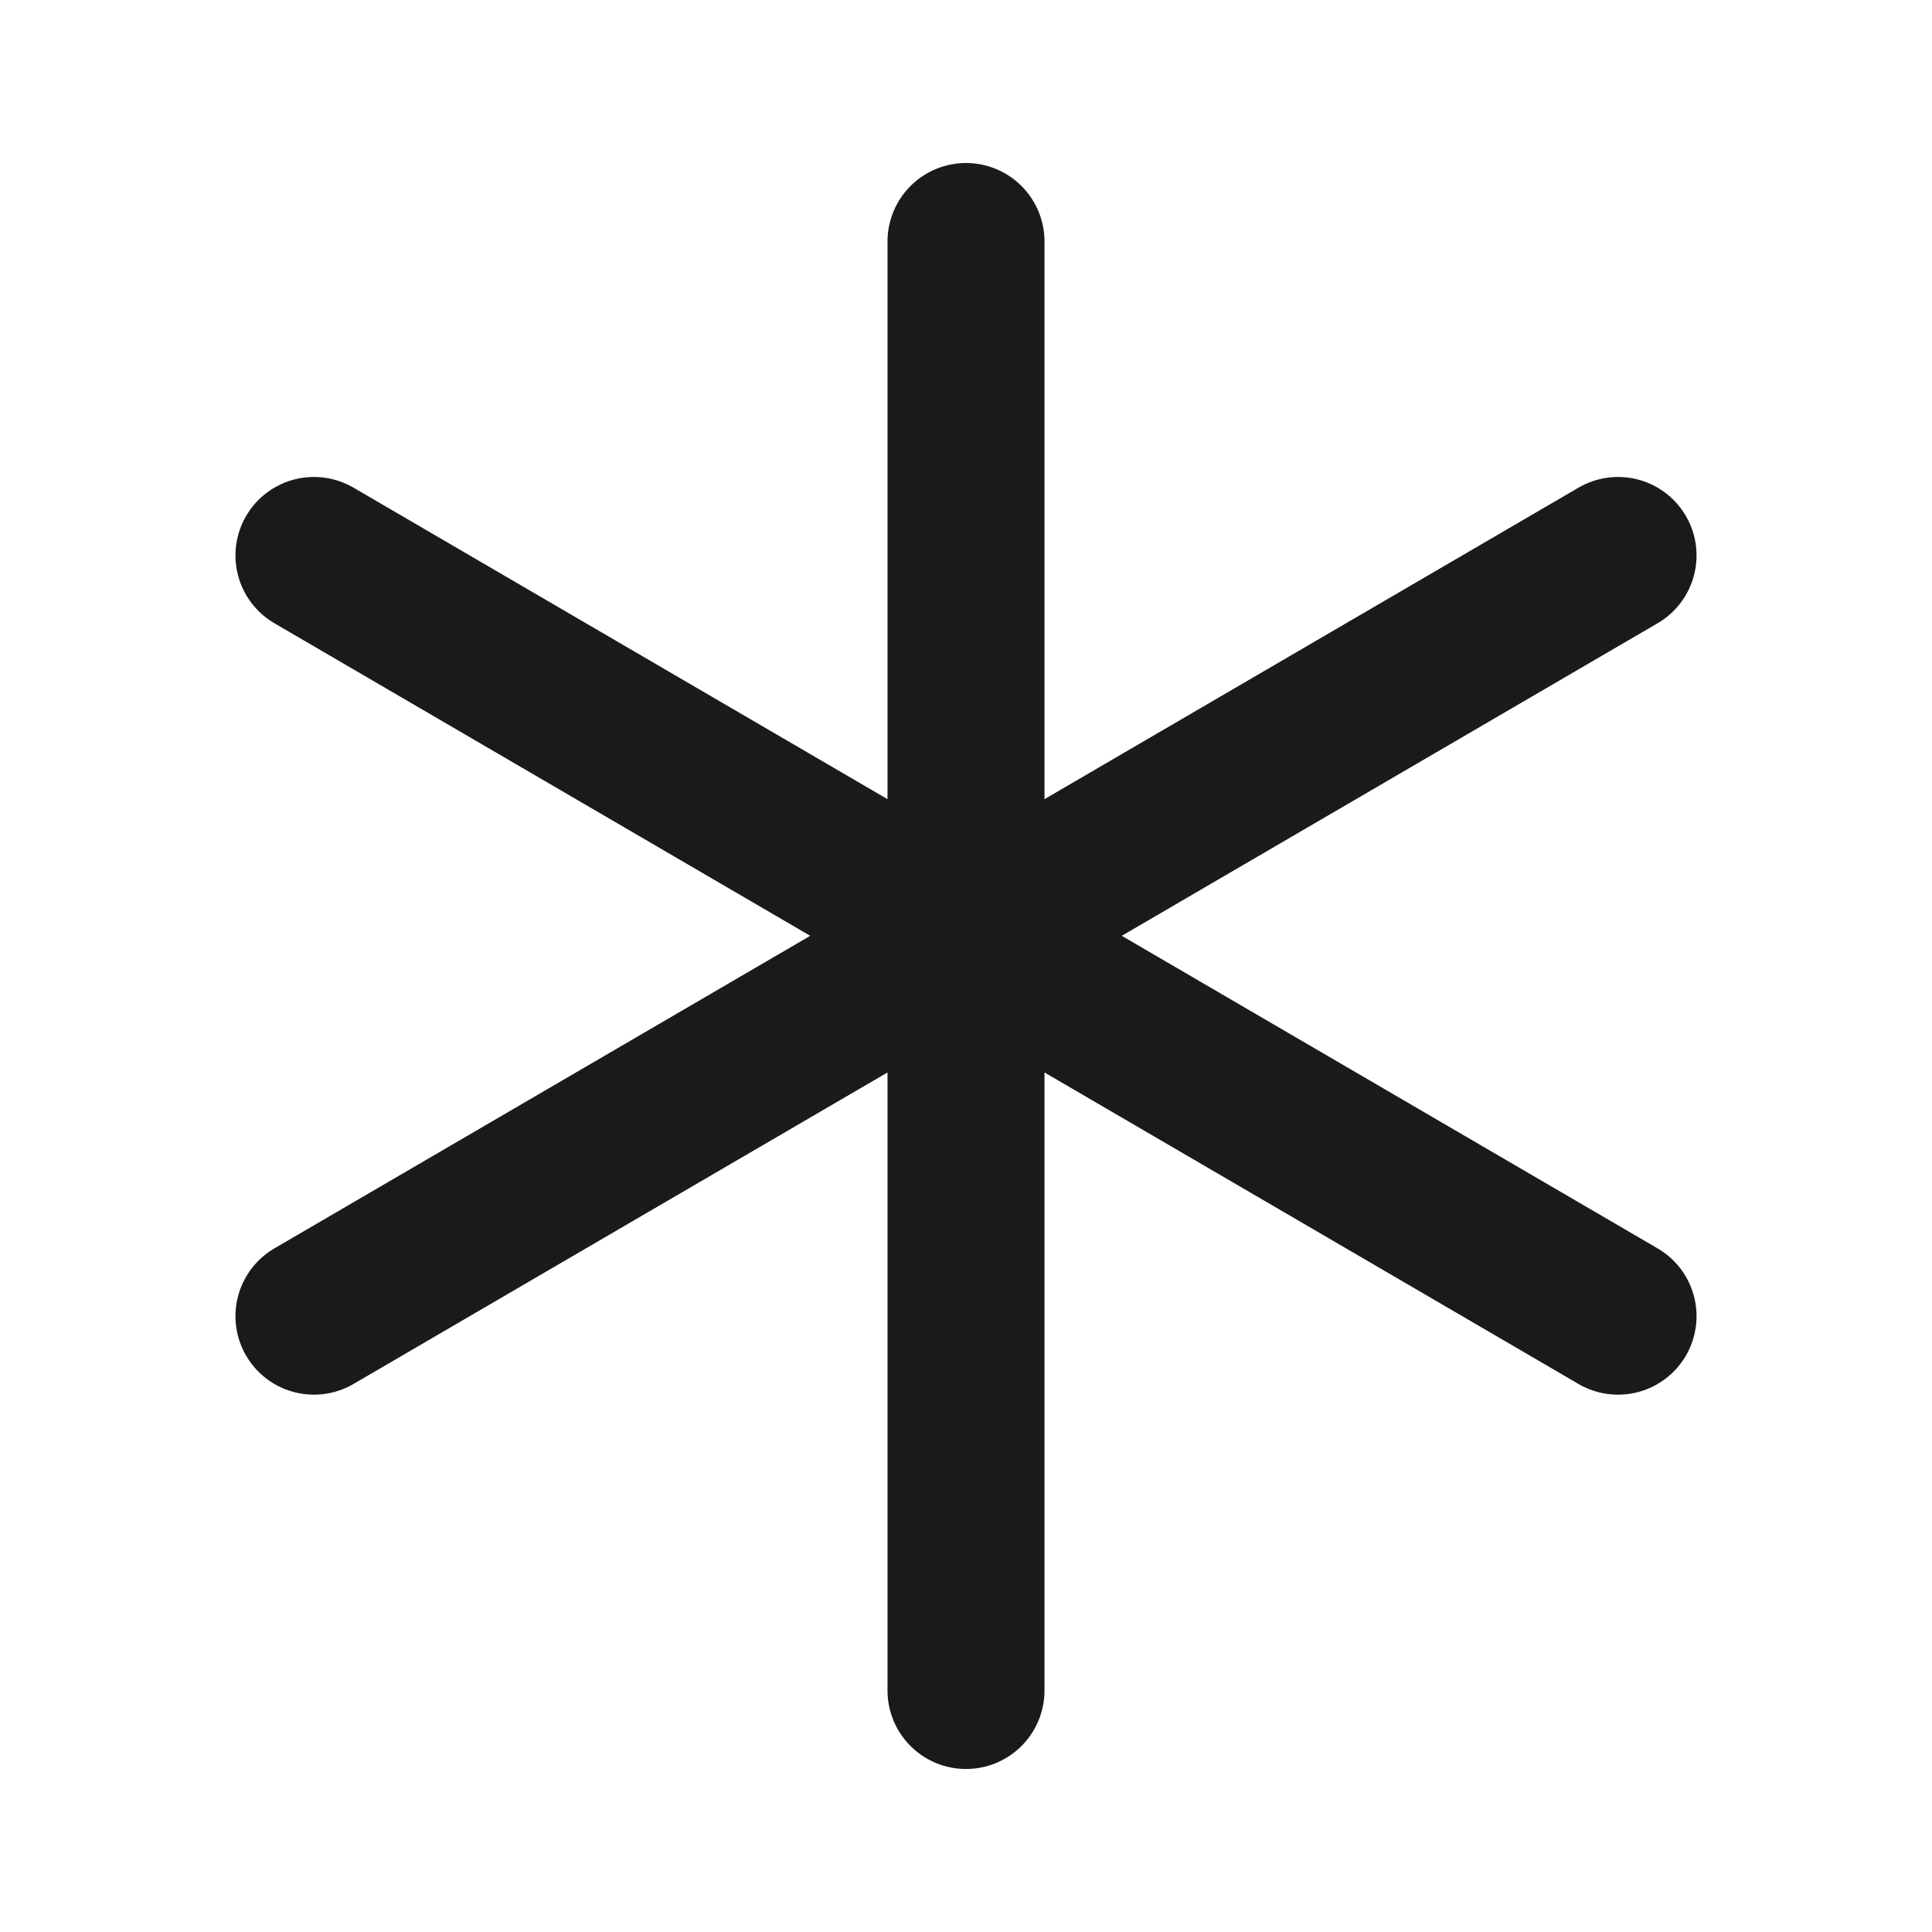
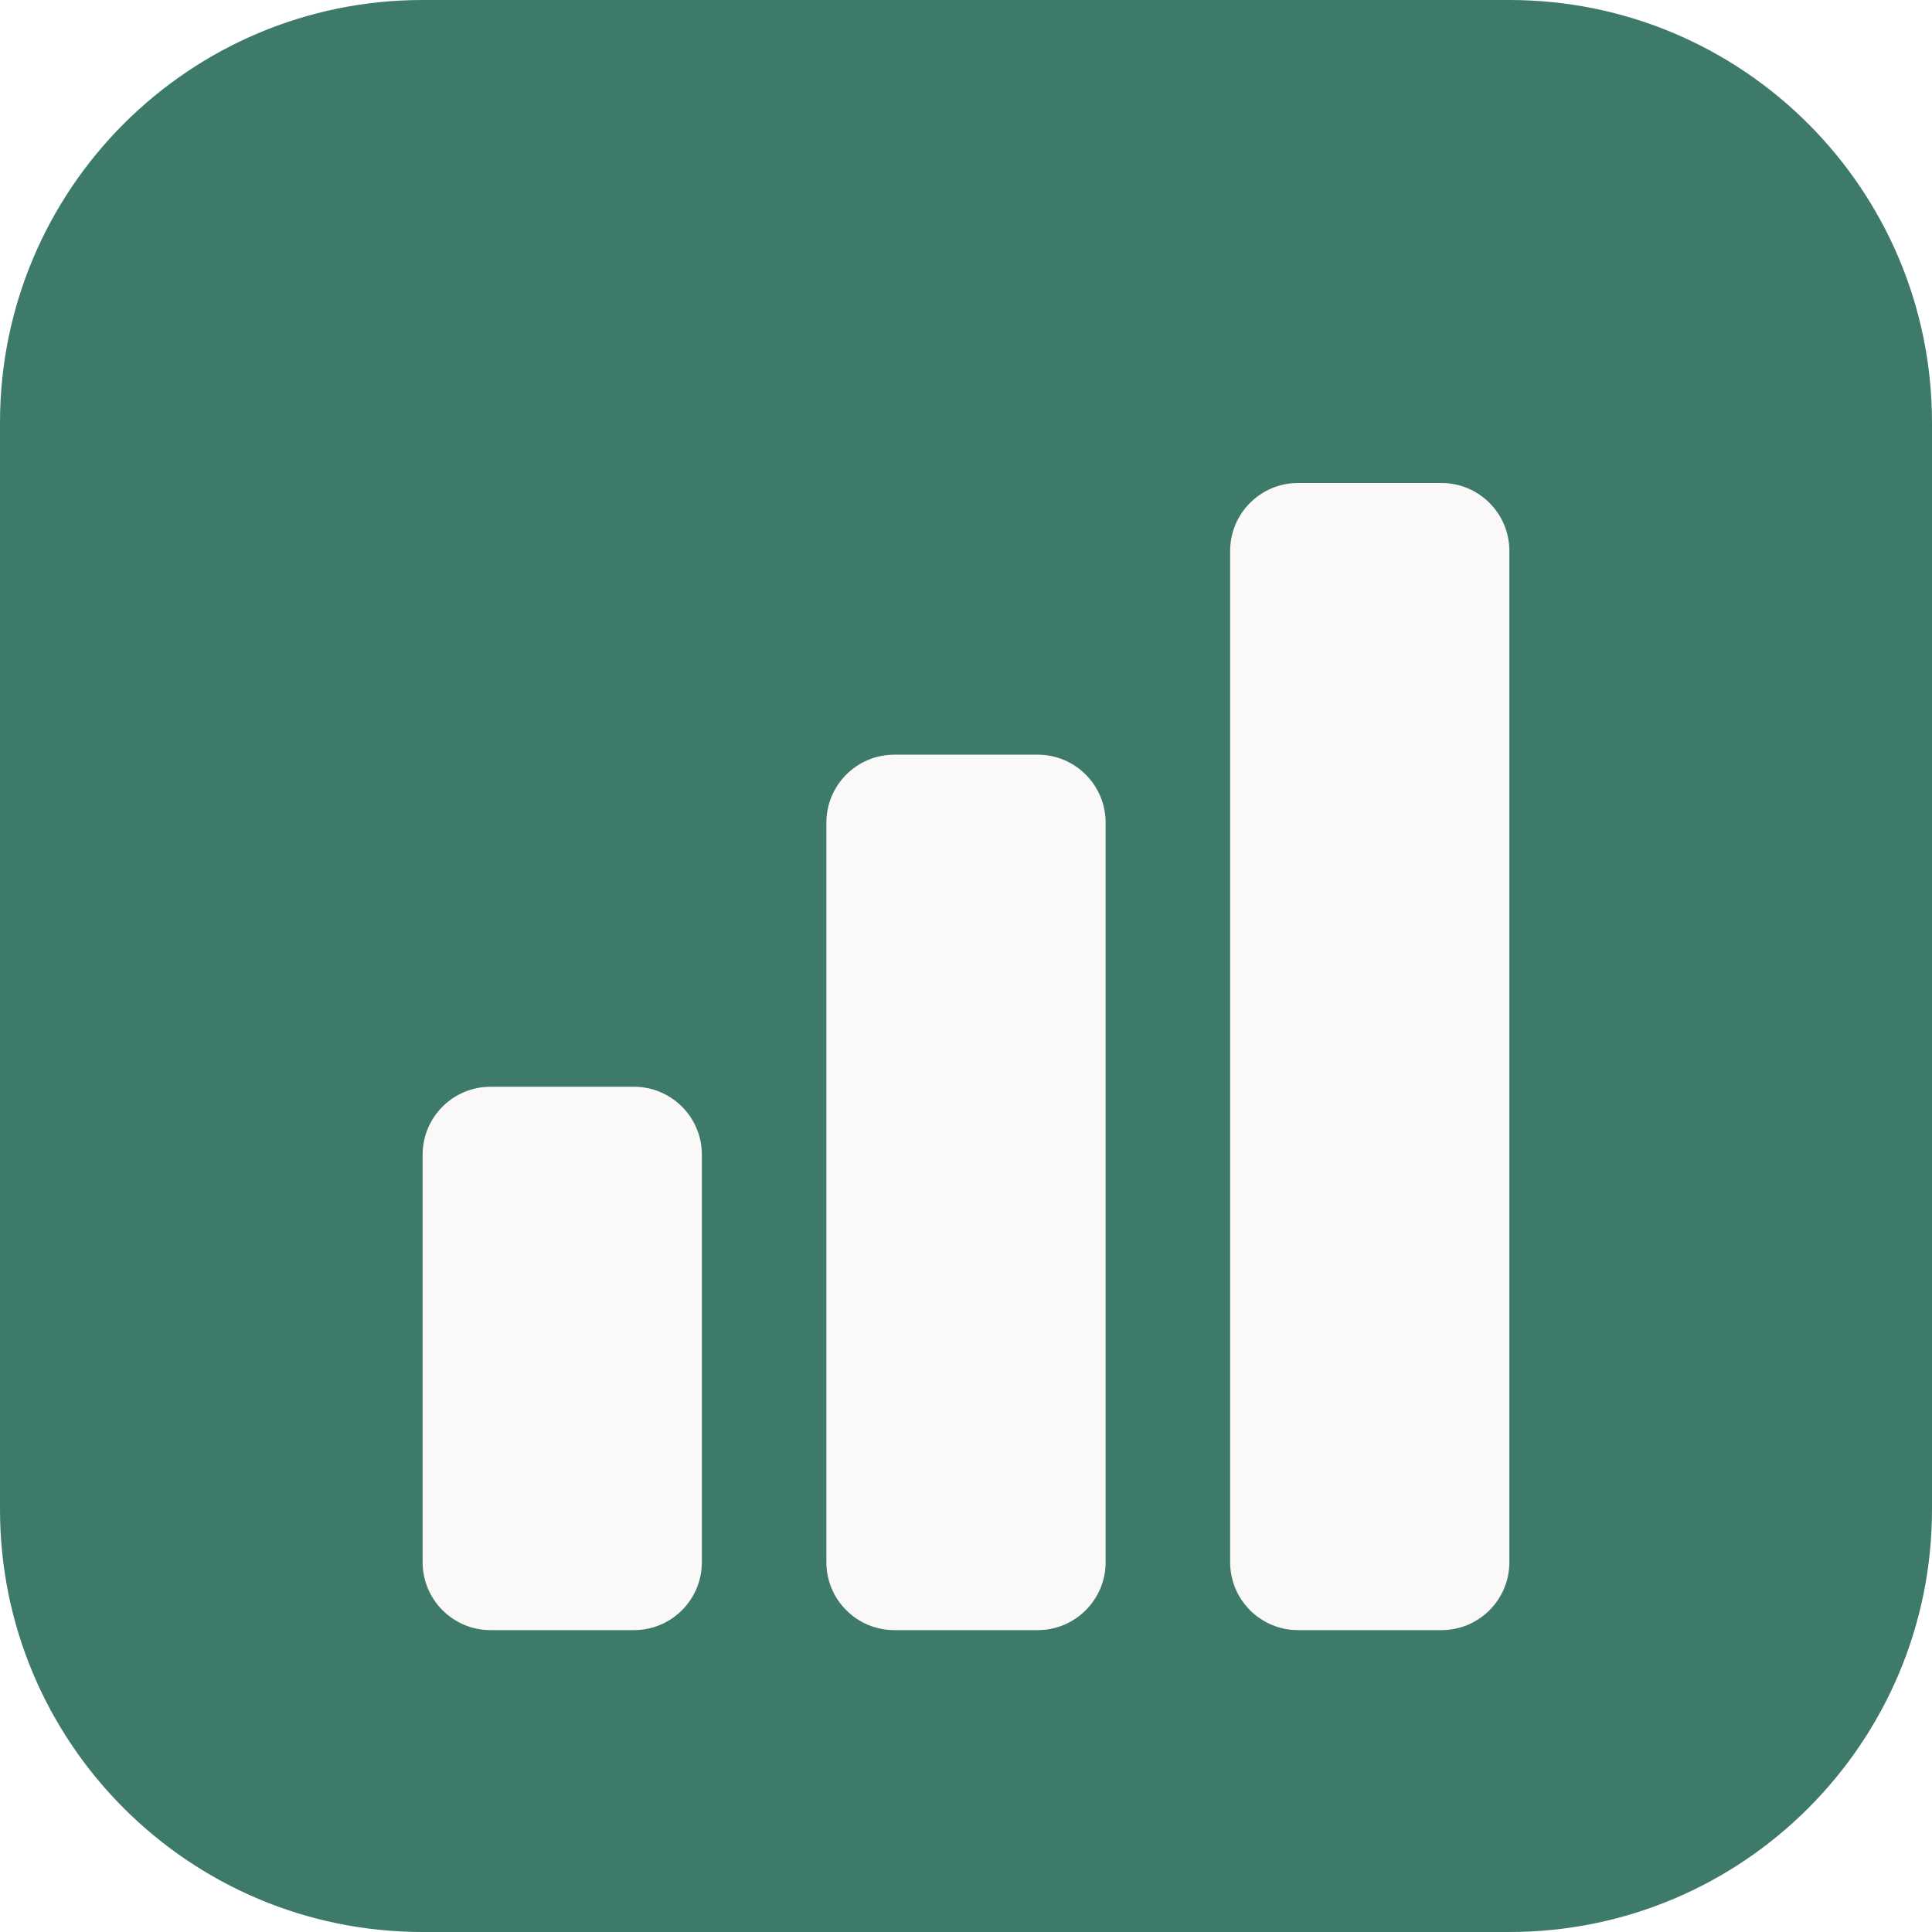
- <svg xmlns="http://www.w3.org/2000/svg" viewBox="0 0 32 32" role="img" aria-label="Zerow">
-   <path d="M16 4v24M5.2 9.2l21.6 12.6M26.8 9.2 5.2 21.8" fill="none" stroke="#1a1a1a" stroke-width="2.6" stroke-linecap="round" />
+ <svg xmlns="http://www.w3.org/2000/svg" viewBox="0 0 512 512" role="img" aria-label="WhoFundsOSS">
+   <rect width="512" height="512" rx="112" fill="#3d7a6a" />
+   <rect x="112" y="288" width="74" height="144" rx="18" fill="#faf9f7" />
+   <rect x="219" y="200" width="74" height="232" rx="18" fill="#faf9f7" />
+   <rect x="326" y="128" width="74" height="304" rx="18" fill="#faf9f7" />
</svg>
